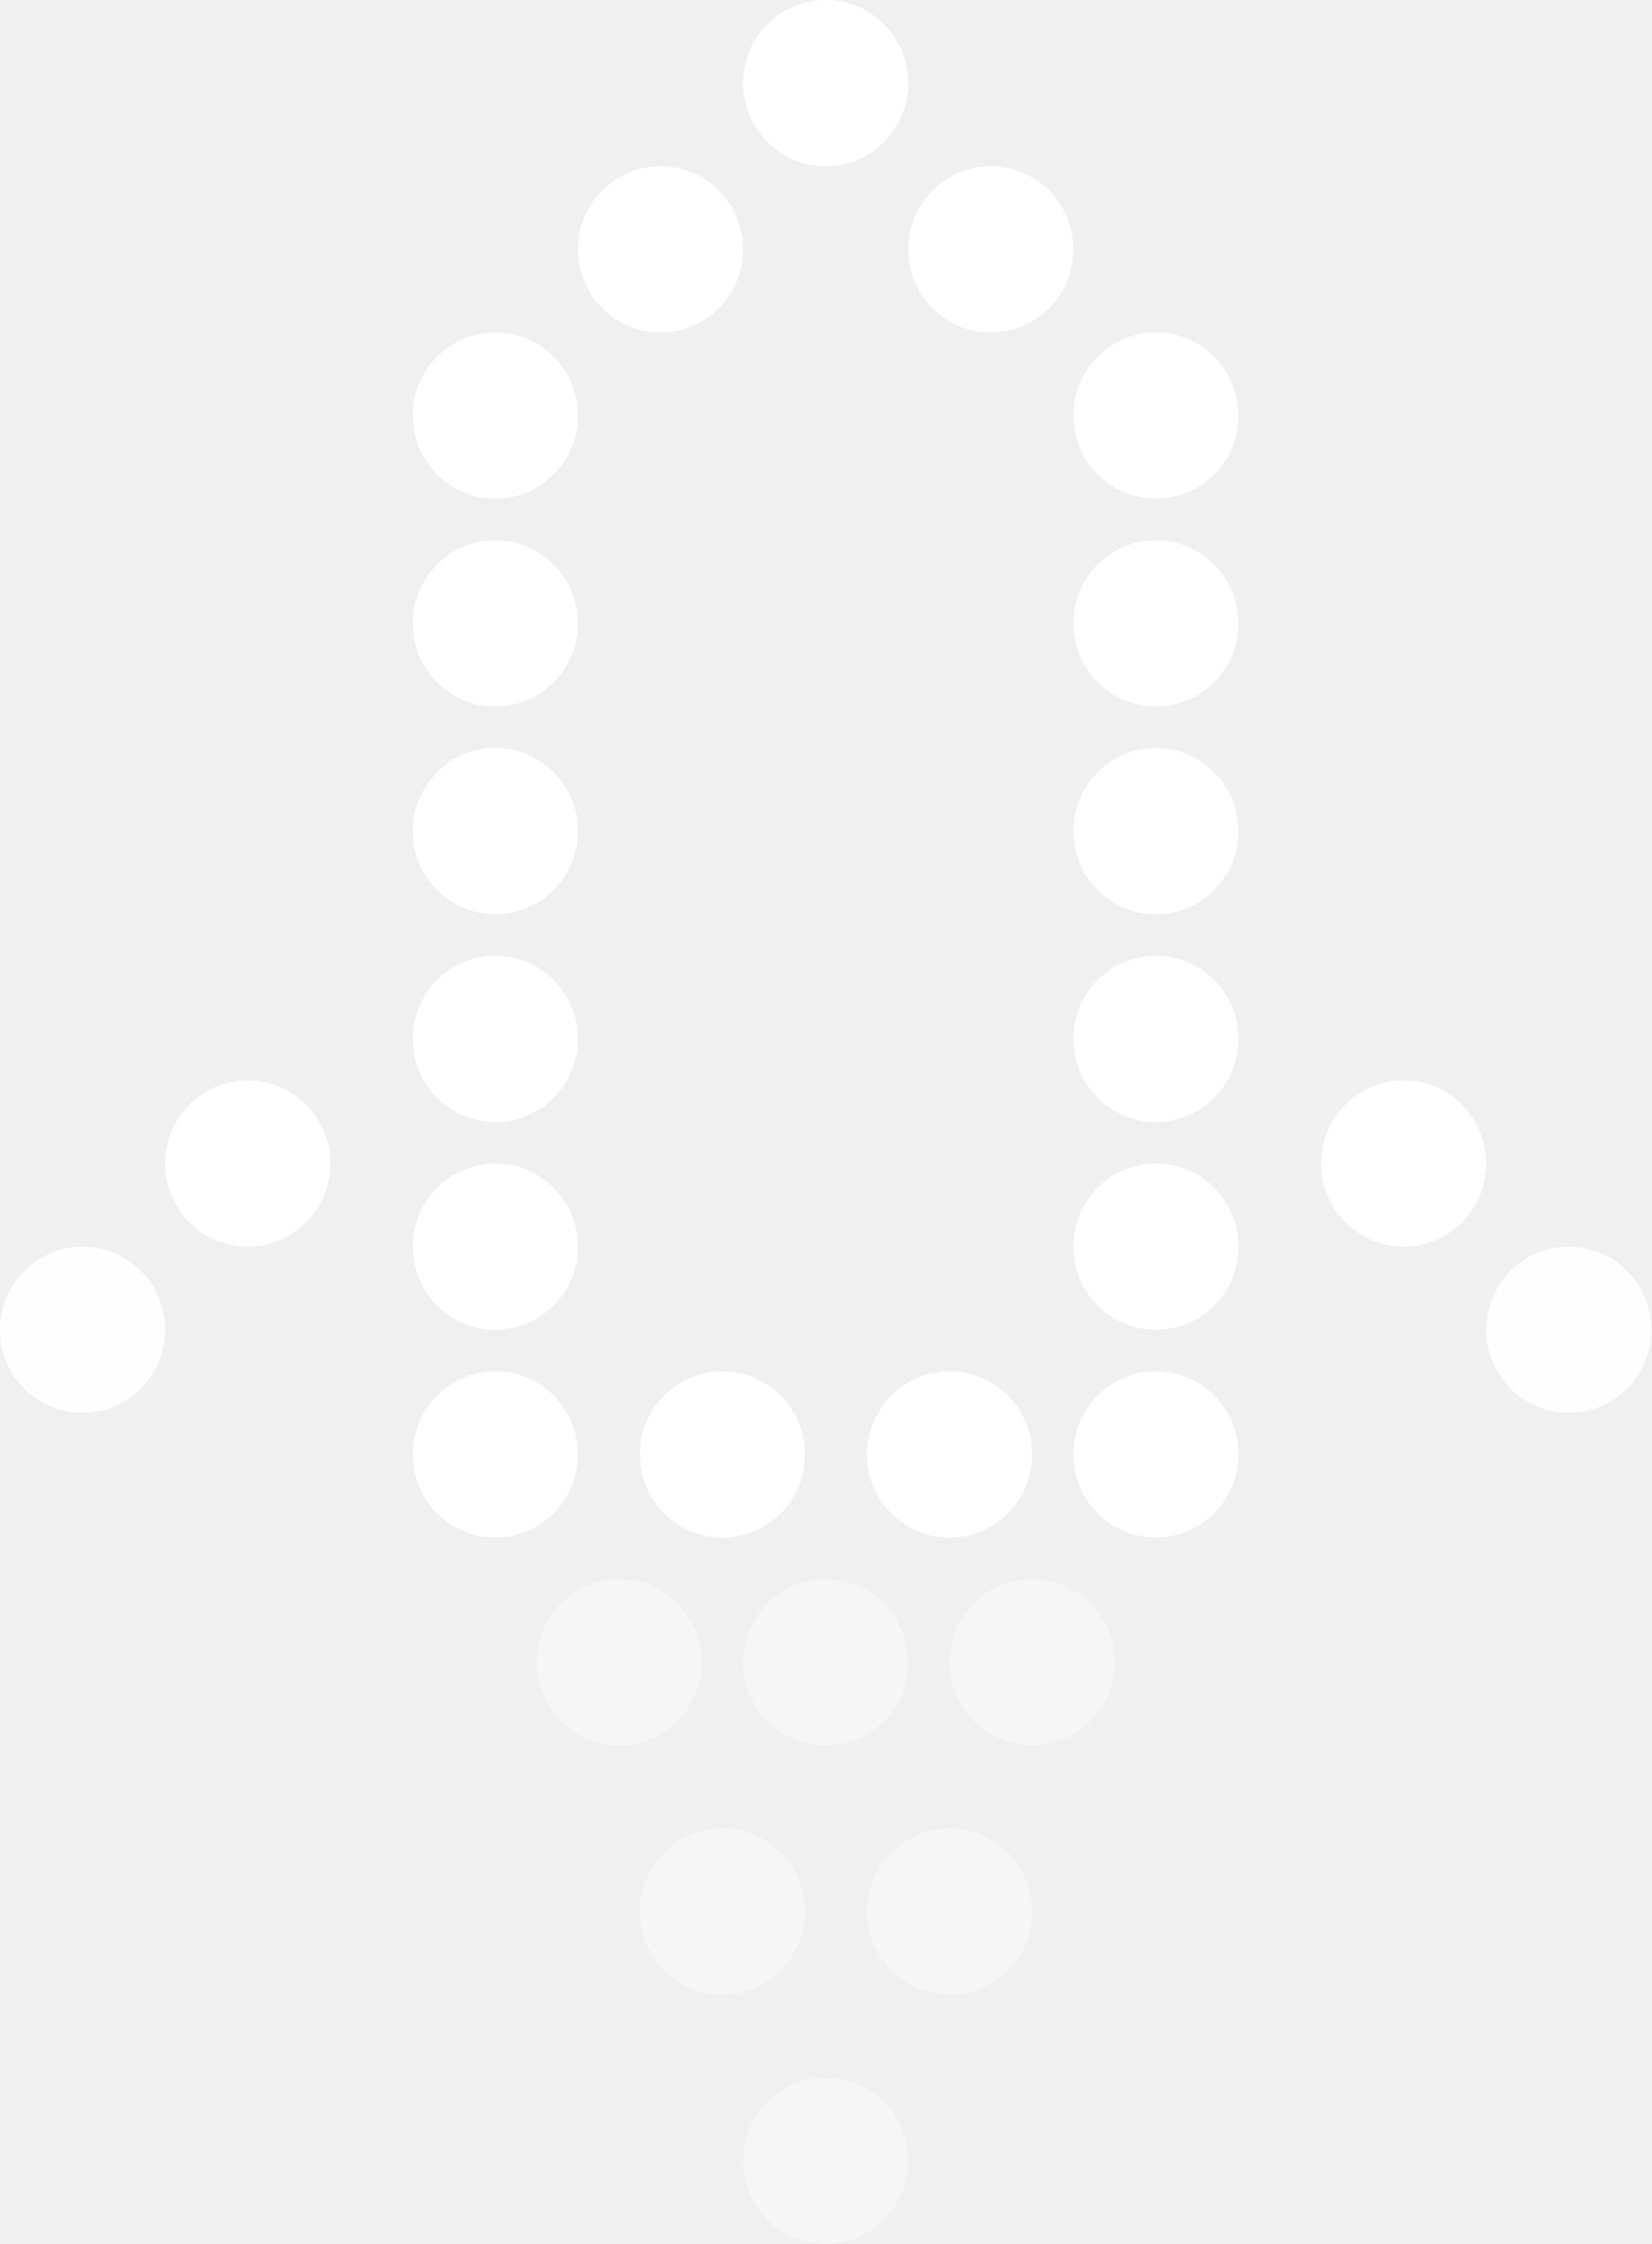
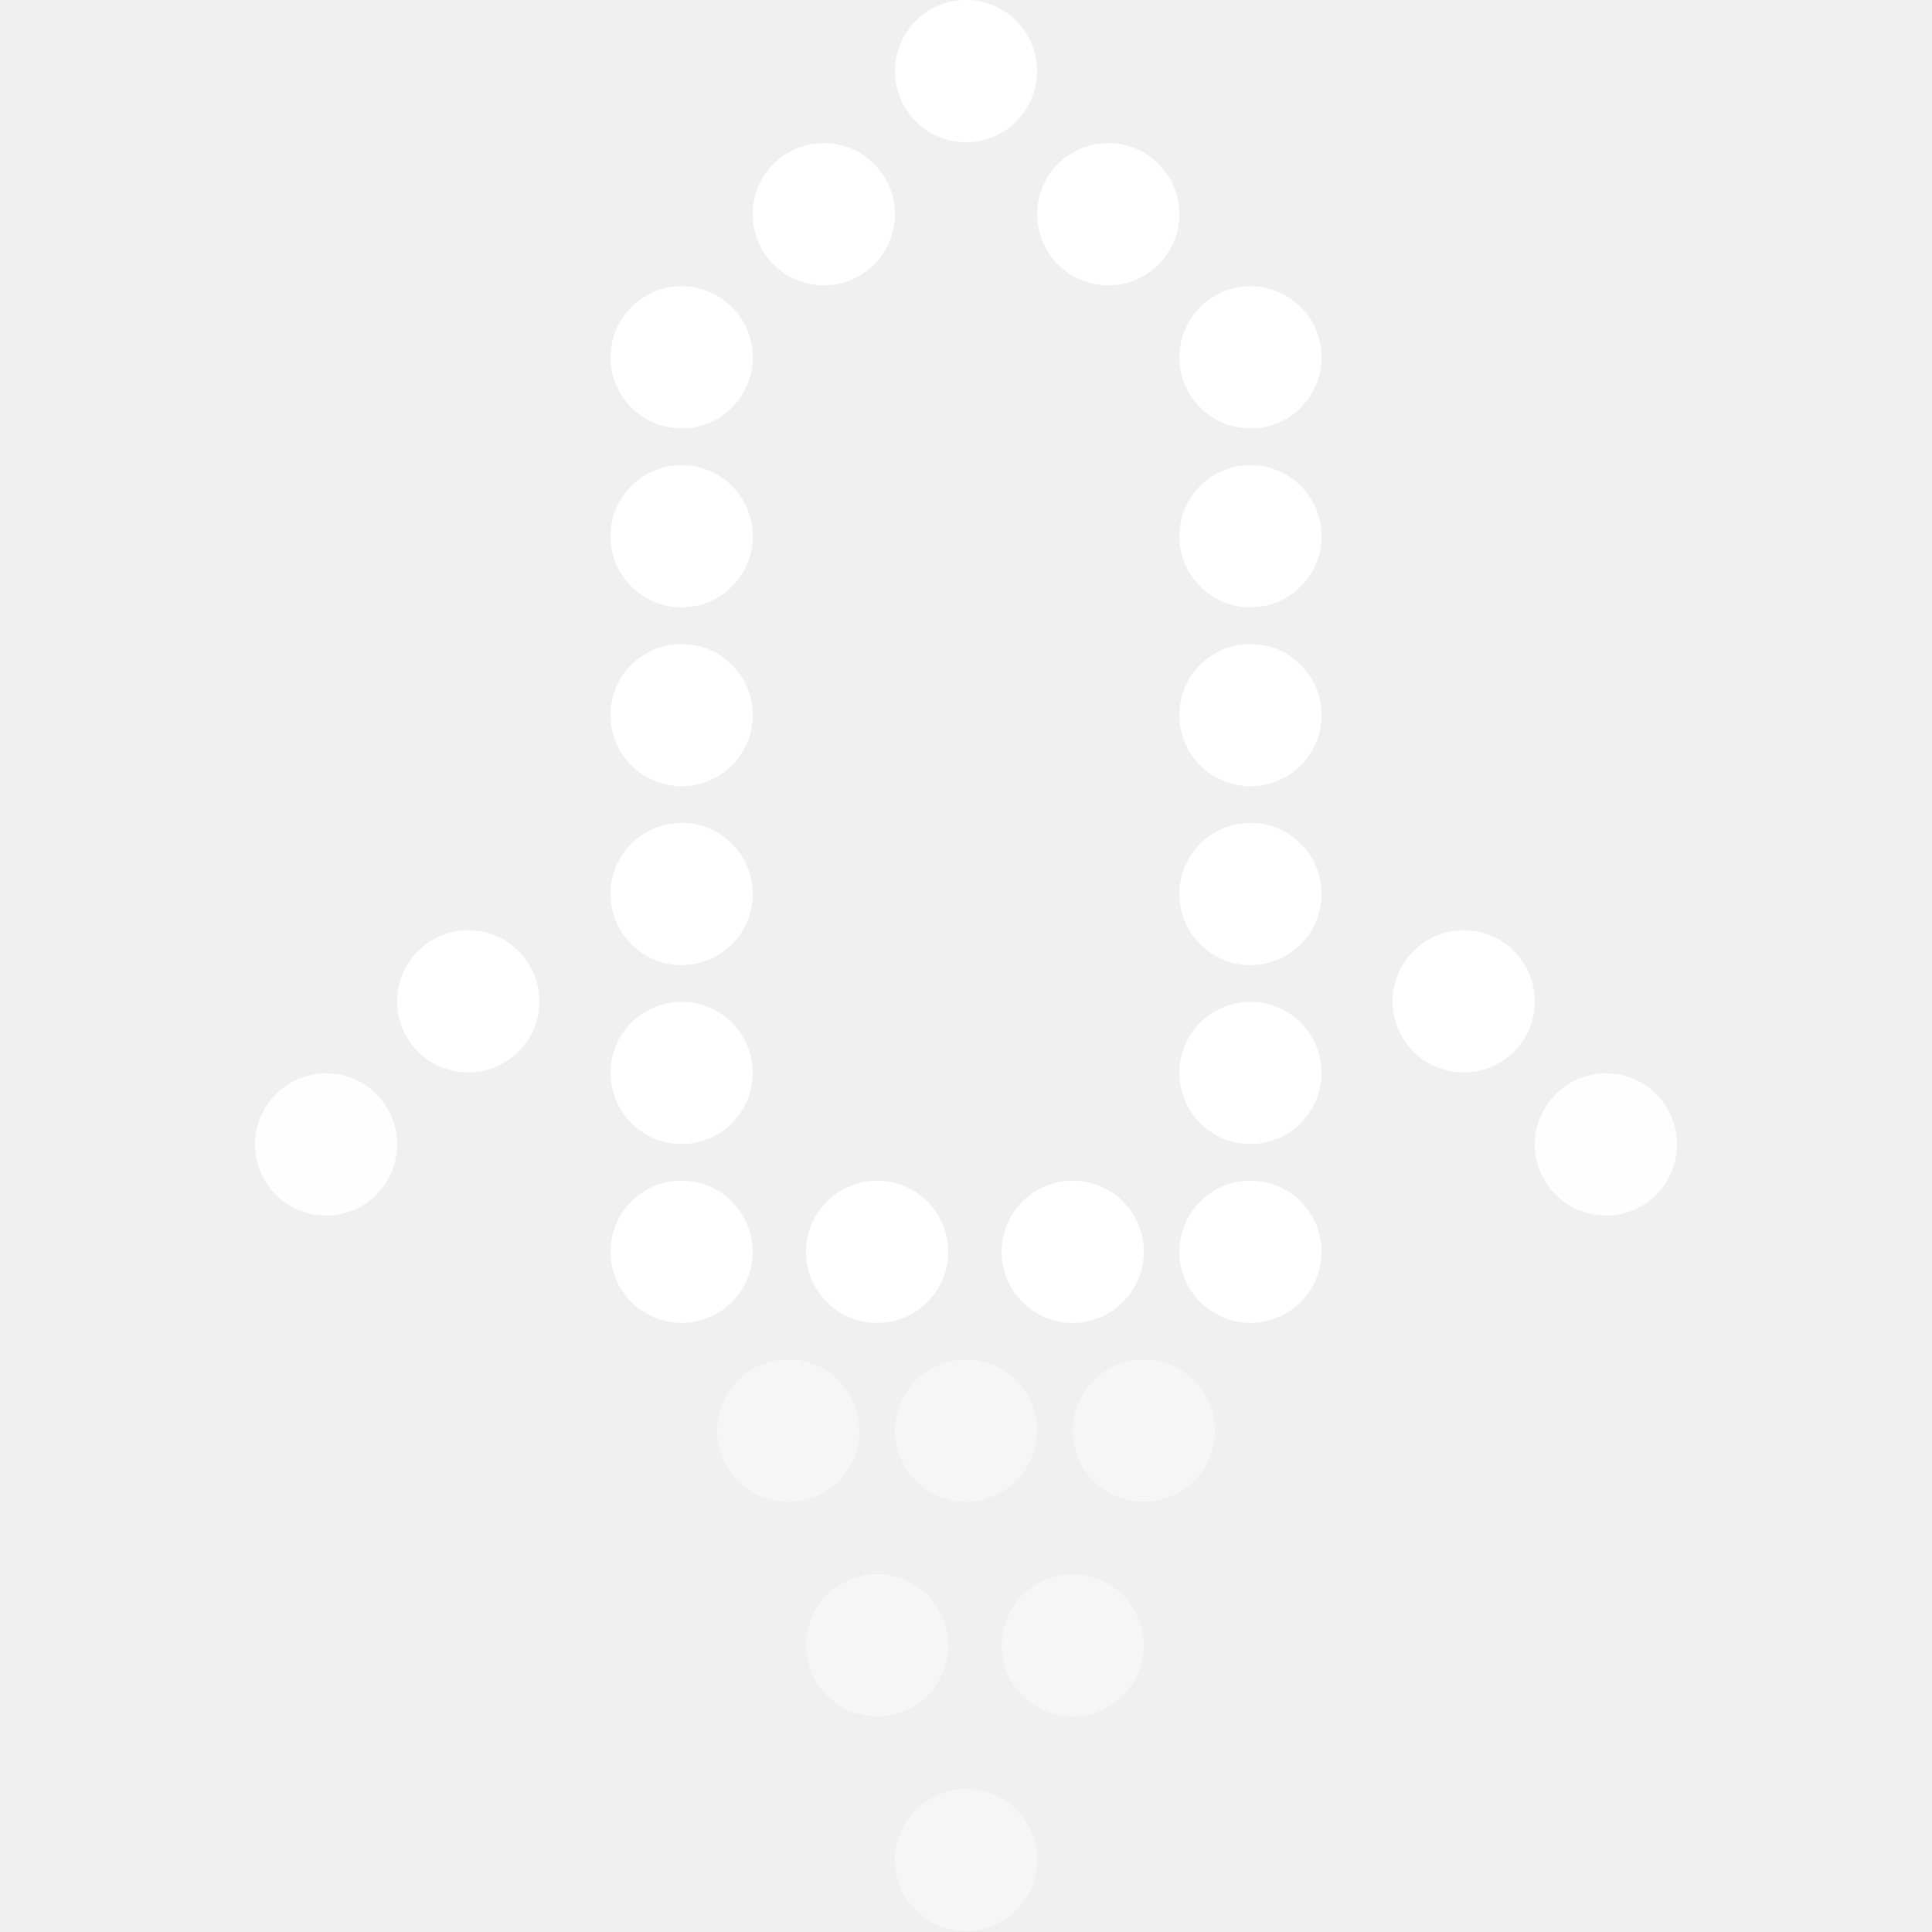
- <svg xmlns="http://www.w3.org/2000/svg" width="53" height="72" viewBox="0 0 53 72" fill="none">
-   <ellipse cx="31.8" cy="8.001" rx="2.65" ry="2.667" fill="white" />
-   <ellipse cx="2.65" cy="2.667" rx="2.65" ry="2.667" transform="matrix(-1 0 0 1 23.8496 5.33398)" fill="white" />
-   <ellipse cx="26.5" cy="2.667" rx="2.65" ry="2.667" fill="white" />
-   <ellipse opacity="0.4" cx="26.5" cy="53.333" rx="2.65" ry="2.667" fill="white" />
-   <ellipse opacity="0.4" cx="26.5" cy="69.333" rx="2.65" ry="2.667" fill="white" />
-   <ellipse opacity="0.4" cx="23.187" cy="61.333" rx="2.65" ry="2.667" fill="white" />
-   <ellipse opacity="0.4" cx="30.475" cy="61.333" rx="2.65" ry="2.667" fill="white" />
-   <ellipse opacity="0.4" cx="19.876" cy="53.333" rx="2.65" ry="2.667" fill="white" />
-   <ellipse opacity="0.4" cx="33.125" cy="53.333" rx="2.65" ry="2.667" fill="white" />
-   <ellipse cx="37.099" cy="13.333" rx="2.65" ry="2.667" fill="white" />
-   <ellipse cx="2.65" cy="2.667" rx="2.65" ry="2.667" transform="matrix(-1 0 0 1 18.5498 10.666)" fill="white" />
-   <ellipse cx="37.099" cy="20.001" rx="2.65" ry="2.667" fill="white" />
-   <ellipse cx="2.65" cy="2.667" rx="2.65" ry="2.667" transform="matrix(-1 0 0 1 18.5498 17.334)" fill="white" />
-   <ellipse cx="37.099" cy="26.667" rx="2.65" ry="2.667" fill="white" />
-   <ellipse cx="37.099" cy="40.001" rx="2.65" ry="2.667" fill="white" />
-   <ellipse cx="37.099" cy="46.667" rx="2.65" ry="2.667" fill="white" />
-   <ellipse cx="2.65" cy="2.667" rx="2.65" ry="2.667" transform="matrix(-1 0 0 1 18.5498 24)" fill="white" />
-   <ellipse cx="2.65" cy="2.667" rx="2.65" ry="2.667" transform="matrix(-1 0 0 1 18.5498 37.334)" fill="white" />
-   <ellipse cx="37.099" cy="33.333" rx="2.65" ry="2.667" fill="white" />
-   <ellipse cx="2.65" cy="2.667" rx="2.65" ry="2.667" transform="matrix(-1 0 0 1 18.5498 30.666)" fill="white" />
-   <ellipse cx="2.65" cy="2.667" rx="2.65" ry="2.667" transform="matrix(-1 0 0 1 10.6006 34.666)" fill="white" />
-   <ellipse cx="45.049" cy="37.333" rx="2.65" ry="2.667" fill="white" />
-   <ellipse opacity="0.9" cx="2.65" cy="2.667" rx="2.65" ry="2.667" transform="matrix(-1 0 0 1 5.2998 40)" fill="white" />
-   <ellipse opacity="0.9" cx="50.35" cy="42.667" rx="2.65" ry="2.667" fill="white" />
-   <ellipse cx="2.65" cy="2.667" rx="2.65" ry="2.667" transform="matrix(-1 0 0 1 18.5498 44)" fill="white" />
-   <ellipse cx="2.65" cy="2.667" rx="2.65" ry="2.667" transform="matrix(-1 0 0 1 25.8369 44)" fill="white" />
-   <ellipse cx="2.65" cy="2.667" rx="2.65" ry="2.667" transform="matrix(-1 0 0 1 33.125 44)" fill="white" />
+ <svg xmlns="http://www.w3.org/2000/svg" width="72" height="72" viewBox="0 0 72 72" fill="none">
+   <circle cx="41.302" cy="7.983" r="2.65" fill="white" />
+   <circle cx="2.65" cy="2.65" r="2.65" transform="matrix(-1 0 0 1 33.3516 5.33325)" fill="white" />
+   <circle cx="36.002" cy="2.65" r="2.65" fill="white" />
+   <circle opacity="0.4" cx="36.002" cy="53.317" r="2.65" fill="white" />
+   <circle opacity="0.4" cx="36.002" cy="69.317" r="2.65" fill="white" />
+   <circle opacity="0.4" cx="32.689" cy="61.317" r="2.65" fill="white" />
+   <circle opacity="0.4" cx="39.976" cy="61.317" r="2.65" fill="white" />
+   <circle opacity="0.4" cx="29.378" cy="53.317" r="2.65" fill="white" />
+   <circle opacity="0.4" cx="42.627" cy="53.317" r="2.65" fill="white" />
+   <circle cx="46.601" cy="13.317" r="2.65" fill="white" />
+   <circle cx="2.65" cy="2.65" r="2.65" transform="matrix(-1 0 0 1 28.0527 10.6667)" fill="white" />
+   <circle cx="46.601" cy="19.983" r="2.65" fill="white" />
+   <circle cx="2.65" cy="2.65" r="2.65" transform="matrix(-1 0 0 1 28.0527 17.3333)" fill="white" />
+   <circle cx="46.601" cy="26.65" r="2.65" fill="white" />
+   <circle cx="46.601" cy="39.983" r="2.65" fill="white" />
+   <circle cx="46.601" cy="46.65" r="2.65" fill="white" />
+   <circle cx="2.65" cy="2.65" r="2.65" transform="matrix(-1 0 0 1 28.0527 24)" fill="white" />
+   <circle cx="2.65" cy="2.65" r="2.65" transform="matrix(-1 0 0 1 28.0527 37.3333)" fill="white" />
+   <circle cx="46.601" cy="33.317" r="2.65" fill="white" />
+   <circle cx="2.65" cy="2.65" r="2.65" transform="matrix(-1 0 0 1 28.0527 30.6667)" fill="white" />
+   <circle cx="2.65" cy="2.65" r="2.65" transform="matrix(-1 0 0 1 20.1016 34.6667)" fill="white" />
+   <circle cx="54.55" cy="37.317" r="2.65" fill="white" />
+   <circle opacity="0.9" cx="2.65" cy="2.65" r="2.65" transform="matrix(-1 0 0 1 14.8027 40)" fill="white" />
+   <circle opacity="0.9" cx="59.849" cy="42.65" r="2.65" fill="white" />
+   <circle cx="2.65" cy="2.65" r="2.65" transform="matrix(-1 0 0 1 28.0508 44)" fill="white" />
+   <circle cx="2.65" cy="2.65" r="2.65" transform="matrix(-1 0 0 1 35.3359 44)" fill="white" />
+   <circle cx="2.65" cy="2.65" r="2.65" transform="matrix(-1 0 0 1 42.627 44)" fill="white" />
</svg>
